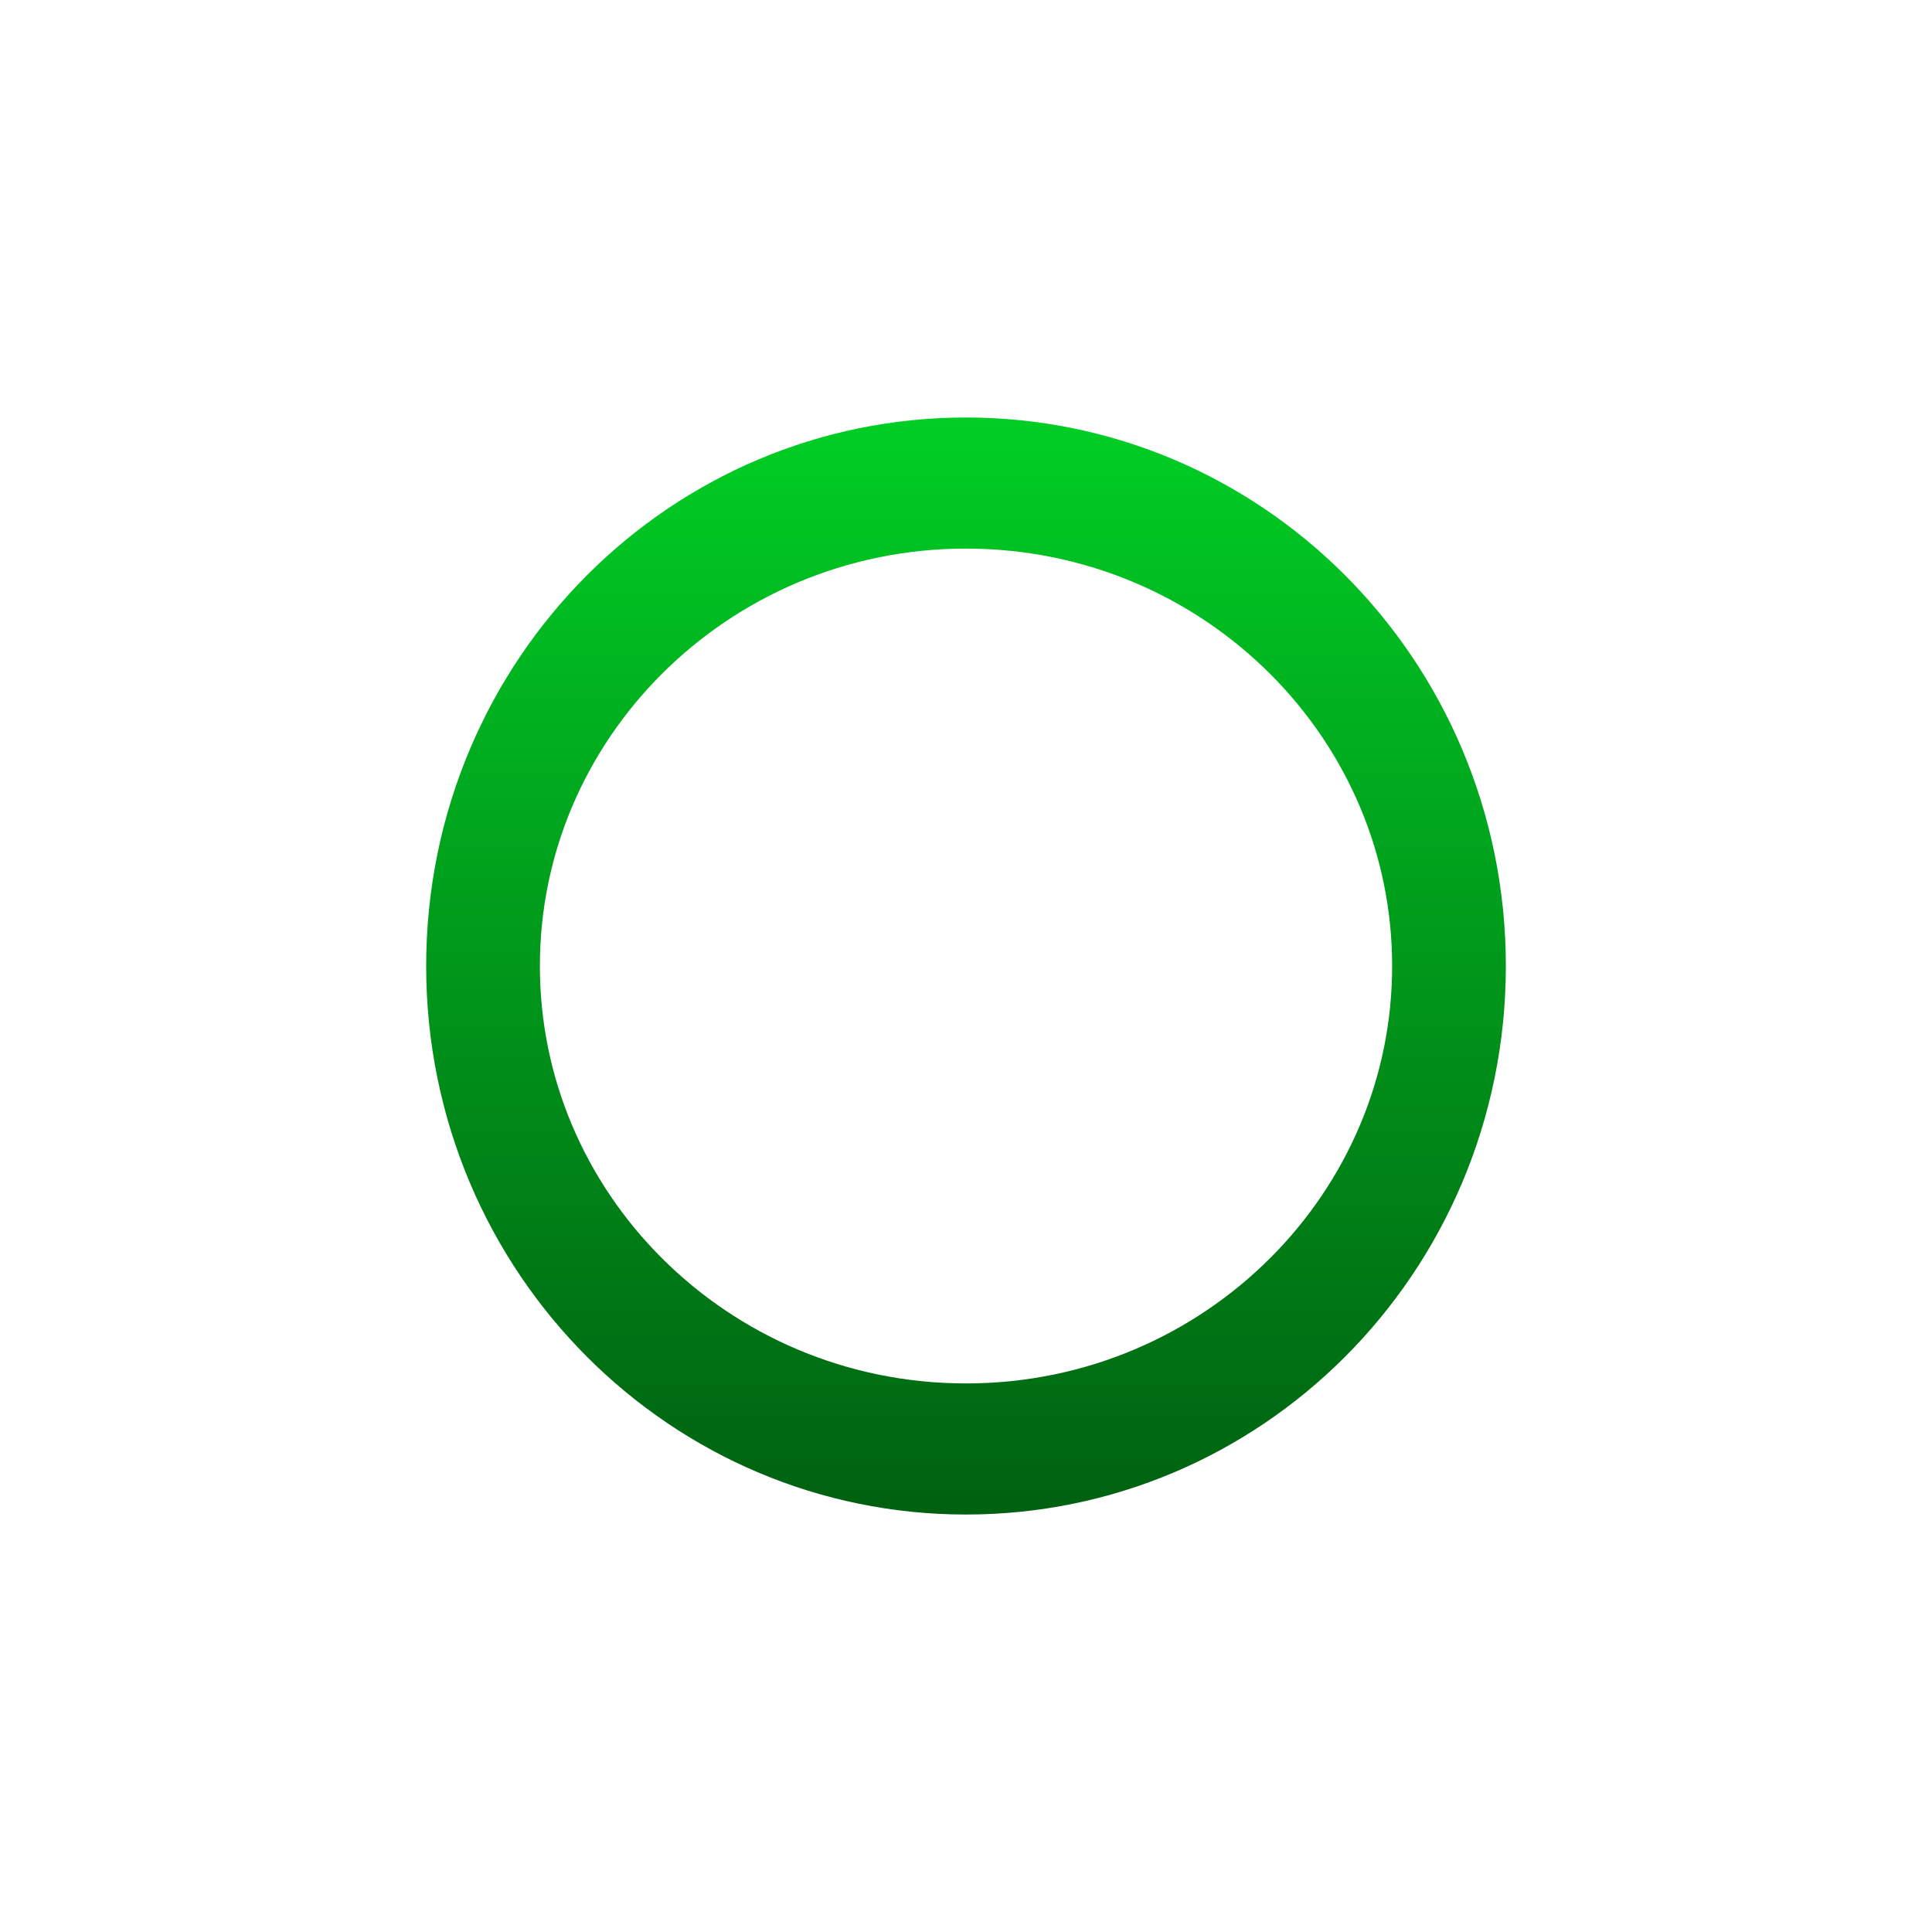
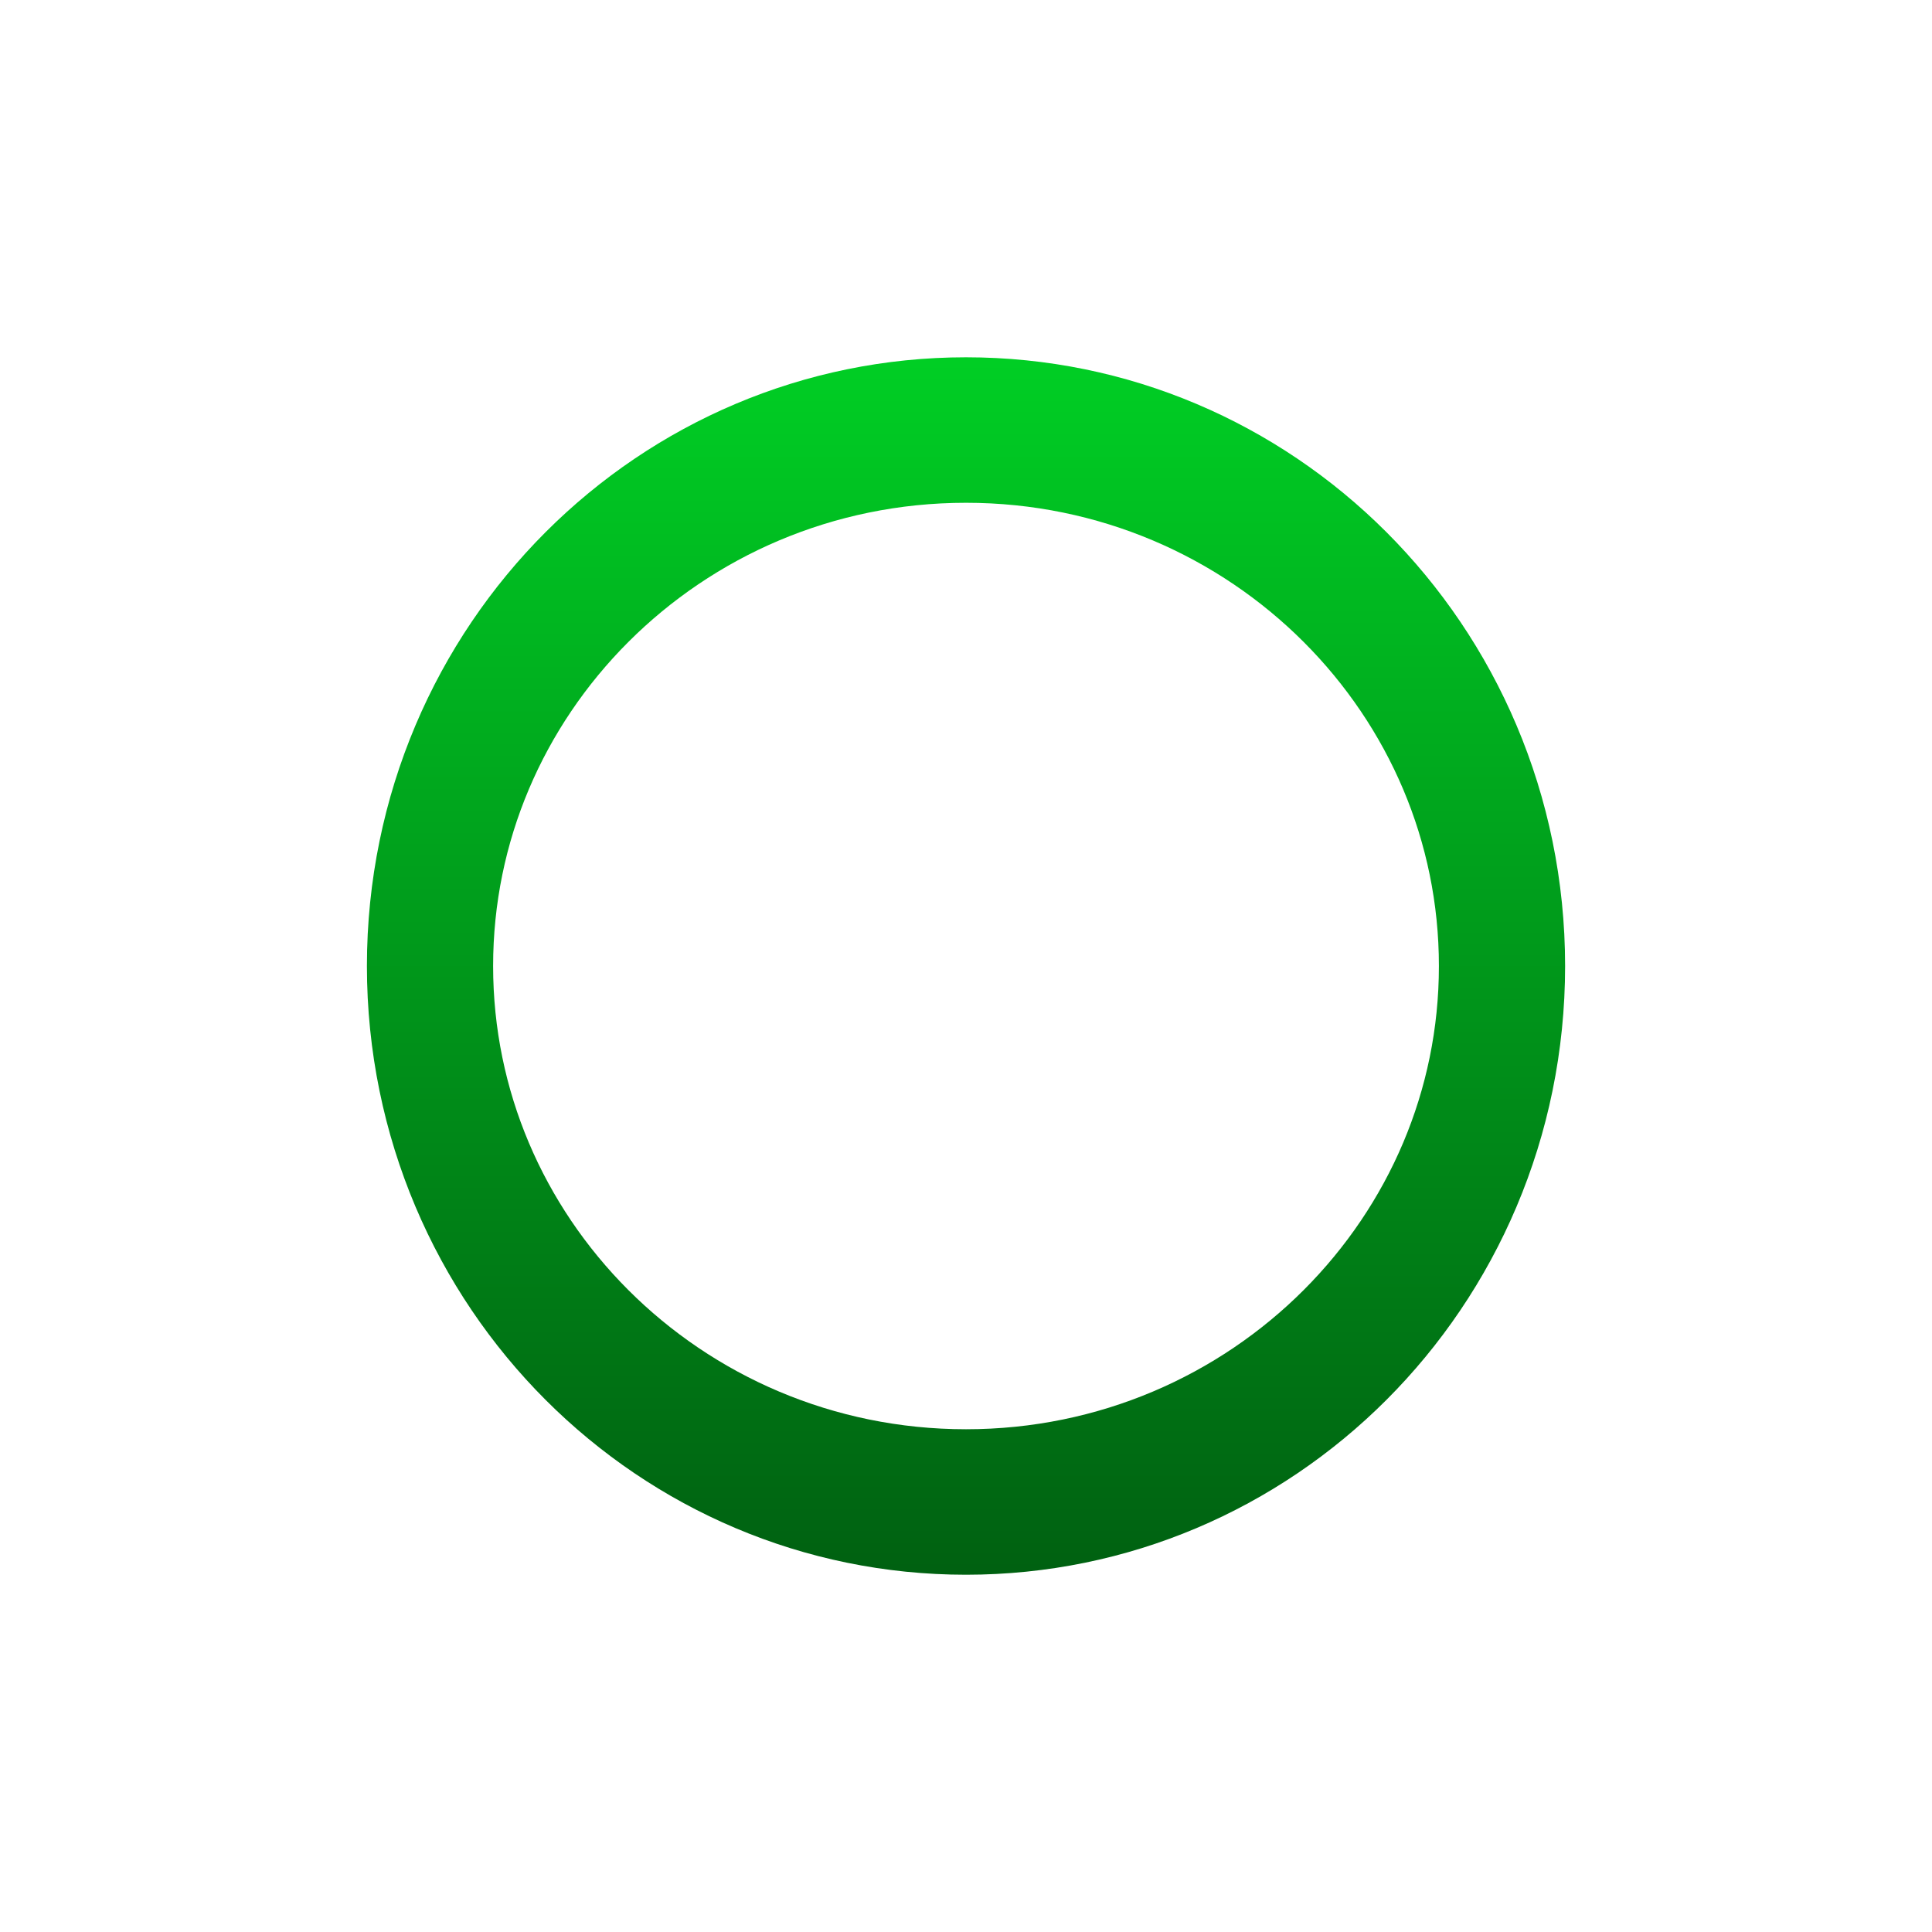
<svg xmlns="http://www.w3.org/2000/svg" xmlns:xlink="http://www.w3.org/1999/xlink" width="16" height="16" id="svg2" version="1.0">
  <defs id="defs4">
    <linearGradient id="linearGradient5096">
      <stop style="stop-color:#00ce24;stop-opacity:1;" offset="0" id="stop5098" />
      <stop style="stop-color:#006111;stop-opacity:1;" offset="1" id="stop5100" />
    </linearGradient>
    <linearGradient id="linearGradient6361">
      <stop style="stop-color:#0033ff;stop-opacity:1;" offset="0" id="stop6363" />
      <stop style="stop-color:#001053;stop-opacity:1;" offset="1" id="stop6365" />
    </linearGradient>
    <linearGradient id="linearGradient39619">
      <stop style="stop-color:#ff03ae;stop-opacity:1;" offset="0" id="stop39621" />
      <stop style="stop-color:#5c013f;stop-opacity:0.99;" offset="1" id="stop39623" />
    </linearGradient>
    <linearGradient id="linearGradient38642">
      <stop style="stop-color:#f72800;stop-opacity:1;" offset="0" id="stop38644" />
      <stop style="stop-color:#661708;stop-opacity:1;" offset="1" id="stop38646" />
    </linearGradient>
    <linearGradient id="linearGradient37664">
      <stop style="stop-color:#e0b000;stop-opacity:1;" offset="0" id="stop37666" />
      <stop style="stop-color:#665000;stop-opacity:1;" offset="1" id="stop37668" />
    </linearGradient>
    <linearGradient id="linearGradient21624">
      <stop style="stop-color:#077f22;stop-opacity:1;" offset="0" id="stop21626" />
      <stop style="stop-color:#00ff39;stop-opacity:1;" offset="1" id="stop21628" />
    </linearGradient>
    <linearGradient xlink:href="#linearGradient37664" id="linearGradient37670" x1="8.01" y1="2.935" x2="8.01" y2="14.917" gradientUnits="userSpaceOnUse" />
    <linearGradient xlink:href="#linearGradient39619" id="linearGradient39625" x1="8.01" y1="2.796" x2="8.01" y2="14.917" gradientUnits="userSpaceOnUse" />
    <linearGradient xlink:href="#linearGradient6361" id="linearGradient6367" x1="7.543" y1="5.63" x2="7.545" y2="13.522" gradientUnits="userSpaceOnUse" gradientTransform="matrix(1.009781,0,0,1.009781,3.4734692e-2,-0.179288)" />
    <linearGradient xlink:href="#linearGradient5096" id="linearGradient5102" x1="8.762" y1="2.406" x2="8.762" y2="13.494" gradientUnits="userSpaceOnUse" />
  </defs>
  <g id="layer1">
-     <path style="fill:none;fill-opacity:1;stroke:url(#linearGradient5102);stroke-width:1.336;stroke-miterlimit:4;stroke-dasharray:none;stroke-opacity:1" id="path2177" d="M 14.436 7.95 A 5.674 4.922 0 1 1  3.088,7.95 A 5.674 4.922 0 1 1  14.436 7.95 z" transform="matrix(0.704947,0,0,0.8126273,1.823321,1.539715)" />
+     <path style="fill:none;fill-opacity:1;stroke:url(#linearGradient5102);stroke-width:1.336;stroke-miterlimit:4;stroke-dasharray:none;stroke-opacity:1" id="path2177" d="M 14.436 7.95 A 5.674 4.922 0 1 1  3.088,7.95 A 5.674 4.922 0 1 1  14.436 7.95 z" transform="matrix(0.7823183,0,0,0.9018171,1.145402,0.8306676)" />
  </g>
</svg>
